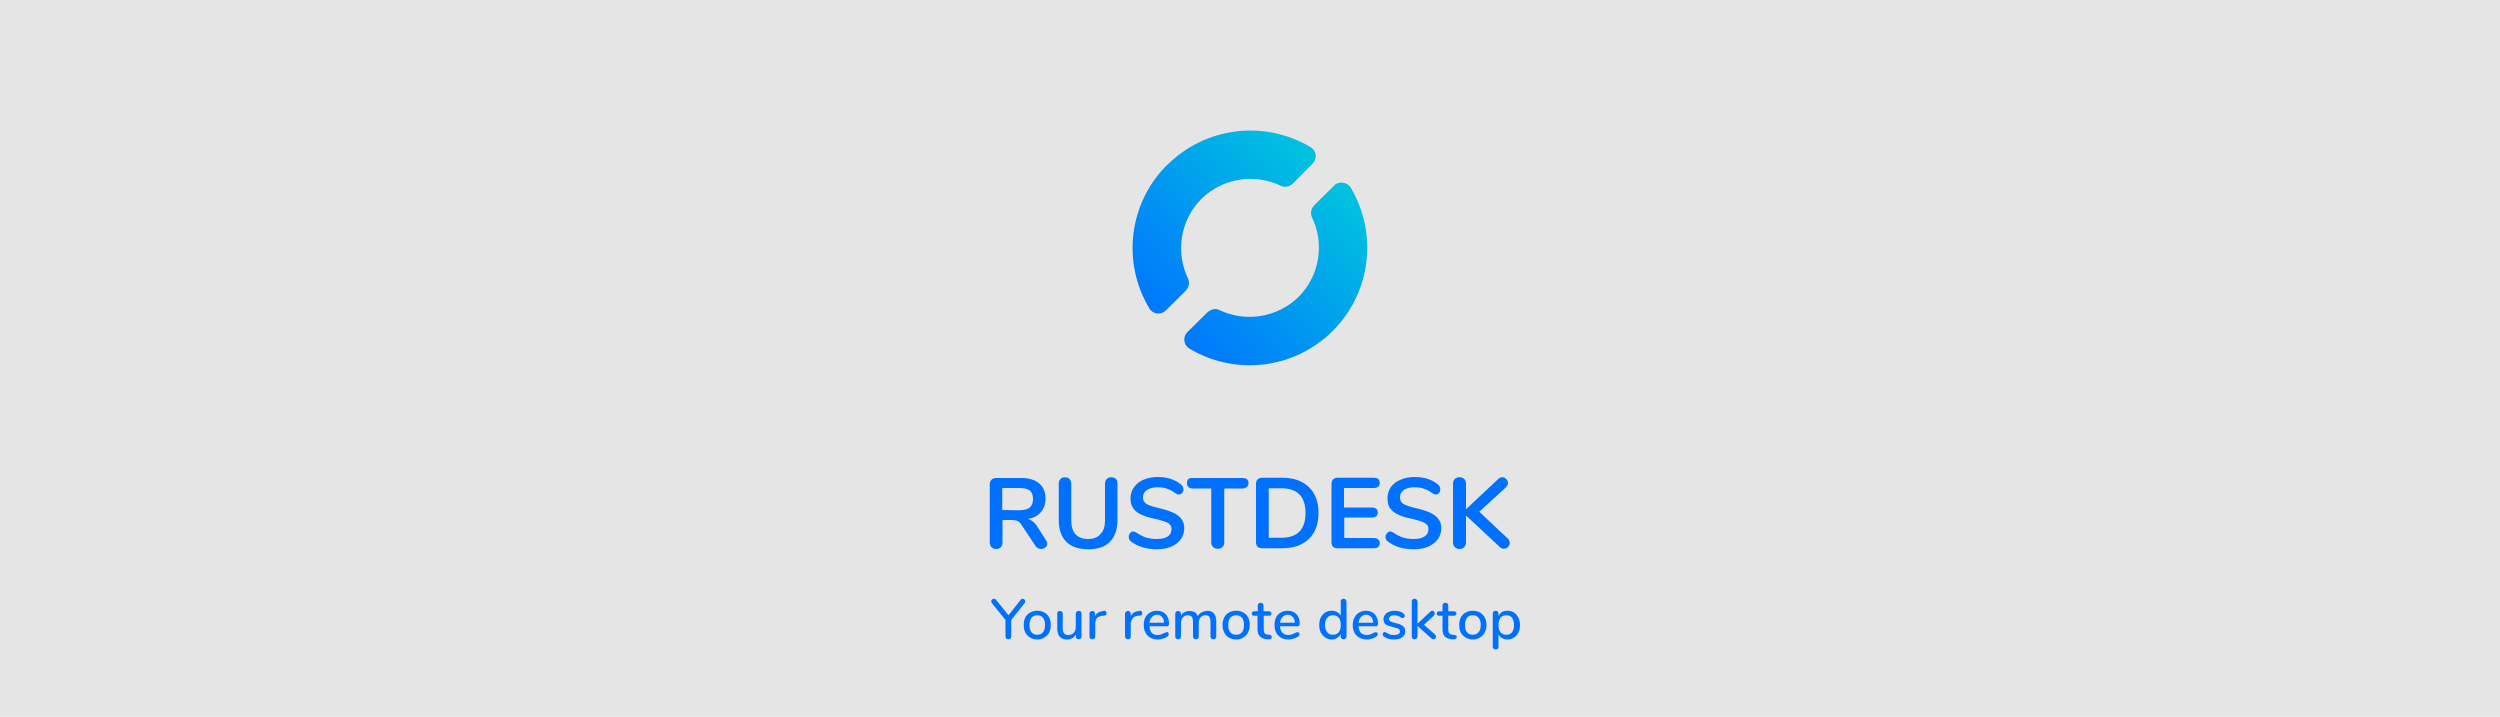
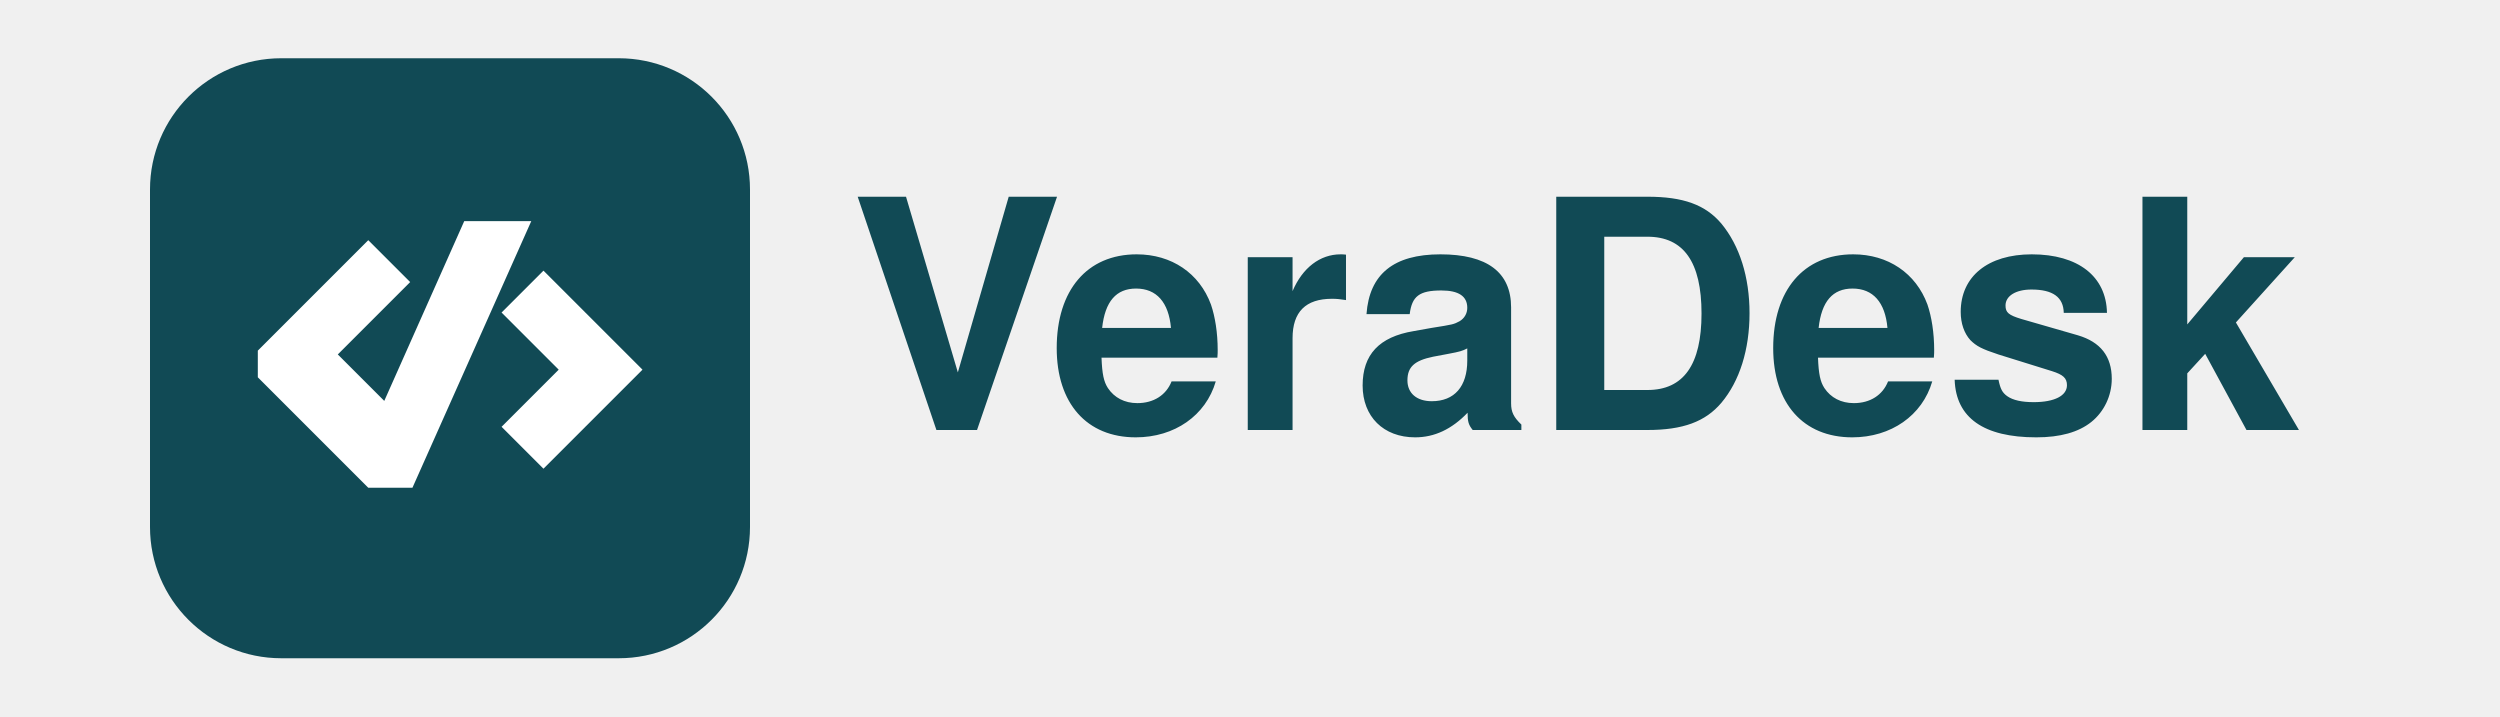
- <svg xmlns="http://www.w3.org/2000/svg" xmlns:xlink="http://www.w3.org/1999/xlink" xml:space="preserve" width="1000" height="286.6" style="clip-rule:evenodd;fill-rule:evenodd;stroke-linejoin:round;stroke-miterlimit:1.414">
-   <path d="M0 0h1000v286.6H0z" style="opacity:1;fill:#e5e5e5;fill-opacity:1;fill-rule:evenodd;stroke:none;stroke-width:.143px;stroke-linecap:butt;stroke-linejoin:miter;stroke-miterlimit:4;stroke-dasharray:none;stroke-dashoffset:0;stroke-opacity:1;marker:none" />
-   <defs>
-     <linearGradient xlink:href="#a" id="c" x1=".1" x2=".8" y1=".9" y2=".2" gradientTransform="matrix(94.00173 0 0 93.99768 453 52.2)" gradientUnits="userSpaceOnUse" />
-     <linearGradient id="a" x1=".1" x2=".8" y1=".9" y2=".2" gradientTransform="matrix(26.301 0 0 26.331 90.7 911.8)" gradientUnits="userSpaceOnUse">
-       <stop offset="0" stop-color="#004ba6" style="stop-color:#0071ff;stop-opacity:1" />
-       <stop offset="1" stop-color="#00bfe1" style="stop-color:#00bfe1;stop-opacity:1" />
-     </linearGradient>
-     <path id="b" d="M412.8 154.2h247V204h-247z" />
-   </defs>
-   <g style="clip-rule:evenodd;fill-rule:evenodd;stroke-linejoin:round;stroke-miterlimit:1.414">
-     <g style="font-size:40px;line-height:1.25;white-space:pre;shape-inside:url(#b);fill:#0071ff" transform="translate(-20 28.7)">
-       <path d="M438.4 187.4q.5.7.5 1.4 0 .9-.8 1.5-.7.6-1.7.6-.6 0-1.2-.3t-1-.9l-5.3-8q-.8-1.4-1.7-1.9-1-.5-2.4-.5H421v9q0 1.2-.7 1.9-.6.7-1.8.7-1.2 0-1.9-.7t-.7-2V165q0-1.2.7-1.8.7-.7 1.8-.7h10q4.8 0 7.3 2.2 2.5 2.1 2.5 6.1 0 3.3-1.9 5.4-1.8 2.1-5.2 2.7 1.2.3 2 1 1 .7 1.8 2zm-10.8-12q3 0 4.3-1.1 1.3-1.2 1.3-3.4 0-2.4-1.3-3.4-1.4-1-4.3-1h-6.7v8.8zm27.7 15.6q-5.8 0-8.8-3-3-3-3-8.8v-14.4q0-1.2.7-1.9.6-.7 1.8-.7 1.2 0 1.8.7.7.7.7 1.9v14.7q0 3.6 1.7 5.5 1.8 1.9 5 1.9 3.4 0 5-2 1.8-1.8 1.8-5.4v-14.7q0-1.2.7-1.9t1.8-.7q1.2 0 1.9.7.6.7.6 1.9v14.4q0 5.7-3 8.8-3 3-8.7 3zm27.4 0q-3 0-5.8-.8-2.7-.9-4.5-2.3-.9-.6-.9-1.9 0-.8.5-1.4.5-.7 1.2-.7t1.6.6q1.8 1.2 3.6 1.8 2 .6 4.2.6 3 0 4.5-1t1.5-3q0-1.6-1.4-2.4-1.5-.8-4.9-1.6-3.5-.7-5.7-1.7t-3.3-2.6q-1.1-1.5-1.1-4 0-2.4 1.4-4.4 1.4-2 3.8-3 2.6-1.1 5.7-1.1 5.7 0 9.3 3 .5.4.7.9.3.4.3 1 0 .9-.6 1.5-.4.6-1.1.6l-.8-.1-.9-.5q-1.6-1.2-3.2-1.7-1.5-.6-3.7-.6-2.7 0-4.3 1.1-1.6 1-1.6 3 0 1.7 1.4 2.6 1.4.8 4.8 1.6 3.5.8 5.7 1.8 2.3 1 3.4 2.5 1.2 1.5 1.2 3.8 0 2.5-1.4 4.4-1.3 1.9-3.9 3-2.4 1-5.7 1zm24.4-.2q-1.2 0-1.9-.7t-.7-1.8v-21.6h-7.3q-2.4 0-2.4-2.2t2.4-2H517q2.4 0 2.4 2t-2.4 2.2h-7.3v21.6q0 1.1-.7 1.8t-1.9.7zm17.8-.2q-1.2 0-1.9-.6-.6-.7-.6-1.8v-23.3q0-1.2.6-1.8.7-.7 1.9-.7h8q6.8 0 10.6 3.7 3.9 3.7 3.9 10.4t-3.9 10.4q-3.8 3.7-10.7 3.7zm7.6-4.2q9.7 0 9.7-9.9t-9.7-9.9h-5v19.8zm22.5 4.2q-1.1 0-1.8-.6-.6-.7-.6-1.8v-23.3q0-1.2.6-1.8.7-.7 1.8-.7h14.5q1.1 0 1.8.5.6.6.6 1.5 0 1-.6 1.6-.7.5-1.8.5h-11.9v7.8h11q1.2 0 1.9.5.6.5.6 1.5t-.6 1.5-1.8.5h-11v8.2h11.8q1.1 0 1.8.6.6.5.6 1.5t-.6 1.5-1.8.5zm30.5.4q-3.1 0-5.9-.8-2.7-.9-4.4-2.3-1-.6-1-1.9 0-.8.6-1.4.5-.7 1.2-.7t1.6.6q1.7 1.2 3.6 1.8 1.9.6 4.2.6 2.9 0 4.4-1 1.6-1 1.6-3 0-1.6-1.5-2.4-1.4-.8-4.8-1.6-3.5-.7-5.7-1.7t-3.4-2.6q-1-1.5-1-4 0-2.4 1.3-4.4 1.4-2 3.9-3 2.5-1.1 5.6-1.1 5.8 0 9.4 3 .5.4.7.9.2.4.2 1 0 .9-.5 1.5t-1.2.6l-.7-.1-.9-.5q-1.6-1.2-3.2-1.7-1.5-.6-3.8-.6-2.7 0-4.3 1.1-1.5 1-1.5 3 0 1.7 1.4 2.6 1.4.8 4.7 1.6 3.6.8 5.8 1.8 2.2 1 3.4 2.5 1.2 1.5 1.2 3.8 0 2.5-1.4 4.4-1.4 1.9-3.9 3-2.5 1-5.7 1zm37.6-4.3q.8.8.8 1.8 0 .9-.7 1.6-.7.7-1.6.7-1 0-1.9-.9l-13.3-12.4v10.8q0 1.1-.7 1.8-.7.8-1.9.8t-1.9-.8q-.7-.7-.7-1.8v-23.5q0-1.2.7-1.9t1.9-.7q1.2 0 1.9.7t.7 1.9V175l12.9-12.1q.7-.7 1.6-.7 1 0 1.6.7.7.7.7 1.6t-.8 1.7l-10.7 9.8z" aria-label="RUSTDESK" style="font-weight:700;font-family:Nunito;-inkscape-font-specification:&quot;Nunito Bold&quot;" />
-     </g>
-     <g style="font-size:22.667px;line-height:1.25;fill:#0071ff">
-       <path d="M390.8 212.4q.3-.4.7-.4.5 0 .8.3.3.4.3.8t-.3.7l-5.3 6.7v6.5q0 .6-.4 1-.3.2-.8.2t-.8-.3q-.3-.3-.3-.9v-6.5l-5.4-6.7q-.3-.3-.3-.7 0-.5.3-.8.4-.3.8-.3.5 0 .8.4l5 6.2zm6.6 15.9q-1.6 0-2.9-.8-1.2-.7-1.9-2-.6-1.3-.6-3t.6-3q.7-1.3 2-2 1.2-.7 2.8-.7t2.8.7q1.3.7 2 2 .6 1.3.6 3t-.6 3q-.7 1.3-2 2-1.2.8-2.8.8zm0-1.9q1.5 0 2.3-1 .8-1 .8-2.9t-.8-2.9q-.8-1-2.3-1t-2.3 1q-.8 1-.8 3 0 1.8.8 2.8.8 1 2.3 1zm16.5-9.6q.6 0 .9.3.3.3.3.8v9.2q0 .5-.3.8-.4.3-.9.3t-.8-.3q-.2-.3-.2-.7v-.9q-.6 1-1.5 1.5-1 .5-2 .5-4 0-4-4.5V218q0-.5.2-.8.3-.3.9-.3.5 0 .8.3.3.3.3.8v5.9q0 1.3.6 2 .5.6 1.6.6 1.4 0 2.2-.9.8-.8.8-2.3V218q0-.5.3-.8.3-.3.8-.3zm10.2 0q1 0 1 1 0 .4-.2.7-.2.2-.9.3h-.6q-1.5.2-2.2 1-.6 1-.6 2.1v5.2q0 .6-.4.8-.3.3-.8.3t-.8-.3q-.3-.2-.3-.8V218q0-.5.3-.8.3-.3.8-.3t.8.3q.3.3.3.8v1q.4-1 1.3-1.5t2-.6zm14.3 0q1 0 1 1 0 .4-.2.7l-.9.3h-.7q-1.4.2-2 1-.8 1-.8 2.1v5.2q0 .6-.3.8-.3.3-.8.3t-.8-.3q-.4-.2-.4-.8V218q0-.5.4-.8.3-.3.8-.3t.8.3q.3.3.3.8v1q.4-1 1.3-1.5.8-.5 2-.6zm10.9 8.5q.3 0 .5.3.2.2.2.6 0 .6-.8 1.1-.8.5-1.8.7-.9.3-1.7.3-2.7 0-4.2-1.6-1.5-1.5-1.5-4.2 0-1.7.6-3 .7-1.3 2-2 1.1-.7 2.7-.7 2.2 0 3.5 1.4 1.3 1.4 1.3 3.8 0 1-.8 1h-7q.2 3.5 3.3 3.5.9 0 1.5-.3l1.3-.6.4-.1.5-.2zm-4-6.9q-1.3 0-2 .9-.9.8-1 2.3h5.8q0-1.5-.8-2.3-.7-.9-2-.9zm20-1.6q3.7 0 3.7 4.4v6q0 .4-.3.7-.3.3-.8.3t-.9-.3q-.3-.3-.3-.8v-5.9q0-1.3-.5-2-.5-.6-1.5-.6-1.3 0-2 .9-.7.8-.7 2.3v5.3q0 .5-.3.8-.4.3-.9.3t-.8-.3q-.3-.3-.3-.8v-5.9q0-1.3-.5-2-.5-.6-1.6-.6-1.2 0-2 .9-.7.8-.7 2.3v5.3q0 .5-.3.8-.3.3-.8.3t-.9-.3q-.3-.3-.3-.8V218q0-.5.3-.8.4-.3.9-.3.4 0 .7.3.4.3.4.8v.8q.5-1 1.3-1.4 1-.5 2-.5 1.3 0 2.2.5.8.5 1.2 1.6.5-1 1.5-1.5 1-.6 2.2-.6zm11.7 11.5q-1.7 0-3-.8-1.2-.7-1.8-2-.7-1.3-.7-3t.7-3q.6-1.3 1.9-2 1.2-.7 2.9-.7t2.8.7q1.3.7 2 2 .6 1.3.6 3t-.7 3q-.6 1.3-1.9 2-1.2.8-2.8.8zm0-1.9q1.5 0 2.3-1 .8-1 .8-2.9t-.8-2.9q-.9-1-2.3-1t-2.4 1q-.8 1-.8 3 0 1.8.8 2.8.8 1 2.4 1zm13.3 0q.5.1.7.3.2.2.2.6 0 .5-.3.7-.4.3-1 .2h-.7q-1.8-.2-2.7-1.1-1-1-1-3v-5.3h-1.3q-1 0-1-.9 0-.4.3-.6.3-.3.7-.3h1.4v-2.3q0-.5.3-.8.3-.3.8-.3t.9.3q.3.3.3.8v2.3h2.2q.5 0 .7.3.3.2.3.6 0 .4-.3.7-.2.2-.7.2H488v5.5q0 1 .4 1.6.5.4 1.4.5zm11.2-1q.4 0 .6.2.2.2.2.6 0 .6-.8 1.1-.8.5-1.8.7-1 .3-1.8.3-2.6 0-4.1-1.6-1.5-1.5-1.5-4.2 0-1.7.6-3 .7-1.3 1.9-2t2.8-.7q2.2 0 3.5 1.4 1.3 1.4 1.3 3.8 0 1-.9 1h-7q.3 3.5 3.4 3.5.9 0 1.5-.3l1.3-.6.3-.1.5-.2zm-3.9-7q-1.3 0-2.1.9-.8.8-1 2.3h5.9q0-1.5-.8-2.3-.7-.9-2-.9zm22.3-6.4q.5 0 .8.3.4.3.4.8v14q0 .5-.4.8-.3.3-.8.3t-.8-.3q-.3-.3-.3-.8v-1q-.5 1-1.5 1.6-1 .6-2.2.6-1.4 0-2.5-.8-1.1-.7-1.8-2-.6-1.3-.6-3 0-1.8.6-3 .7-1.3 1.8-2 1-.7 2.5-.7 1.3 0 2.2.5 1 .5 1.5 1.5V213q0-.4.3-.7.3-.3.8-.3zm-4.2 14.4q1.5 0 2.3-1 .8-1 .8-2.9t-.8-2.9q-.8-1-2.3-1t-2.3 1q-.9 1-.9 2.9 0 1.8.9 2.9.8 1 2.3 1zm17.2-1q.3 0 .5.2t.2.6q0 .6-.8 1.1-.8.5-1.7.7-1 .3-1.8.3-2.6 0-4.2-1.6-1.5-1.5-1.5-4.2 0-1.7.7-3t1.9-2q1.2-.7 2.7-.7 2.2 0 3.5 1.4 1.3 1.4 1.3 3.8 0 1-.8 1h-7q.2 3.5 3.4 3.5.8 0 1.4-.3.7-.2 1.3-.6l.4-.1.5-.2zm-4-7q-1.2 0-2 .9-.8.8-1 2.3h5.9q-.1-1.5-.8-2.3-.7-.9-2-.9zm11.2 9.9q-2.3 0-3.8-1-.4-.2-.6-.5l-.1-.6q0-.4.2-.6.2-.3.5-.3t1 .4l1.2.6q.7.2 1.7.2t1.7-.4q.6-.4.6-1 0-.5-.3-.8-.2-.3-.8-.5l-1.7-.5q-2-.4-3-1.1-.8-.8-.8-2 0-1 .6-1.8t1.6-1.2q1-.4 2.2-.4 1 0 1.8.2.9.2 1.5.7.8.5.8 1.1 0 .4-.3.7-.2.2-.5.2h-.4q-.2 0-.5-.4l-1.2-.5q-.5-.2-1.3-.2-1 0-1.5.4-.6.4-.6 1 0 .7.5 1 .6.4 2 .7 1.6.3 2.4.8.9.4 1.2 1 .4.6.4 1.5 0 1.5-1.2 2.4-1.2.9-3.3.9zm16.4-2q.4.3.4.8t-.3.8q-.3.3-.7.3-.5 0-.8-.3l-5.6-5v4.2q0 .5-.4.8-.3.3-.8.3t-.8-.3q-.3-.3-.3-.8v-14q0-.5.3-.8.3-.3.8-.3t.8.3q.4.3.4.8v8.9l5.1-4.8q.4-.4.8-.4t.7.3q.3.4.3.8t-.3.8l-4 3.7zm7.7.2q.5 0 .7.2.3.2.3.6 0 .5-.4.7-.3.3-1 .2h-.6q-1.9-.2-2.8-1.1-.9-1-.9-3v-5.3h-1.3q-1 0-1-.9 0-.4.2-.6.3-.3.8-.3h1.3v-2.3q0-.5.3-.8.3-.3.9-.3.5 0 .8.3.3.3.3.8v2.3h2.3q.4 0 .7.3.3.2.3.6 0 .4-.3.7-.3.2-.7.2h-2.3v5.5q0 1 .4 1.6.5.4 1.4.5zm7.4 1.8q-1.6 0-2.8-.8-1.3-.7-2-2-.6-1.3-.6-3t.6-3q.7-1.3 2-2 1.2-.7 2.8-.7t2.9.7q1.2.7 1.9 2t.7 3q0 1.7-.7 3t-2 2q-1.1.8-2.8.8zm0-1.9q1.5 0 2.3-1 .9-1 .9-2.9t-.9-2.9q-.8-1-2.3-1t-2.3 1q-.8 1-.8 3 0 1.8.8 2.8.8 1 2.3 1zm14-9.6q1.4 0 2.5.7t1.7 2q.7 1.3.7 3 0 1.8-.6 3t-1.8 2q-1.1.8-2.6.8-1.2 0-2.2-.6-.9-.5-1.4-1.5v5q0 .5-.3.8-.3.3-.8.3t-.9-.3q-.3-.3-.3-.8v-13.3q0-.5.3-.8.3-.3.9-.3.5 0 .8.3.3.3.3.8v1q.5-1 1.4-1.6 1-.5 2.2-.5zm-.6 9.6q1.5 0 2.3-1 .8-1 .8-2.8 0-2-.8-3t-2.3-1q-1.5 0-2.3 1-.8 1-.8 3 0 1.8.8 2.8.8 1 2.3 1z" aria-label="Your remote desktop" style="font-weight:600;font-family:Nunito;-inkscape-font-specification:&quot;Nunito Semi-Bold&quot;" transform="translate(17.5 27.5)" />
+ <svg xmlns="http://www.w3.org/2000/svg" width="1000" height="286.6" viewBox="0 0 1000 286.6">
+   <g transform="translate(60 23.3) scale(0.46875)">
+     <rect width="512" height="512" rx="112" fill="#114A55" />
+     <g fill="#FFFFFF" transform="translate(66 139) scale(0.65)">
+       <polygon points="40,170 185,25 240,80 145,175 206,236 311,0 399,0 243,350 185,350 40,205" />
+       <polygon points="415,65 545,195 415,325 360,270 435,195 360,120" />
    </g>
  </g>
-   <path fill="url(#b)" d="m533.7 74.2-7.7 7.6c-1.4 1.3-2 3.2-1.3 4.9a28 28 0 0 1-5.2 32 28.1 28.1 0 0 1-32 5.2c-1.7-.7-3.5 0-4.7 1.2l-7.9 7.8a4.2 4.2 0 0 0 .8 6.5 47 47 0 0 0 64.6-64.3 4.2 4.2 0 0 0-3-2 4.2 4.2 0 0 0-3.6 1zM467 65.8a46.9 46.9 0 0 0-7.3 57.5 4.2 4.2 0 0 0 6.6.9l7.7-7.6c1.4-1.3 2-3.2 1.3-5a28 28 0 0 1 5.2-32 28.1 28.1 0 0 1 32-5.2c1.6.7 3.5.1 4.7-1l7.9-8a4.2 4.2 0 0 0-.8-6.5 47 47 0 0 0-57.4 7.1z" style="isolation:isolate;fill:url(#c);stroke-width:.988" />
+   <text x="340" y="172" font-family="Helvetica Neue, Helvetica, Arial, sans-serif" font-size="128" font-weight="700" fill="#114A55">VeraDesk</text>
</svg>
